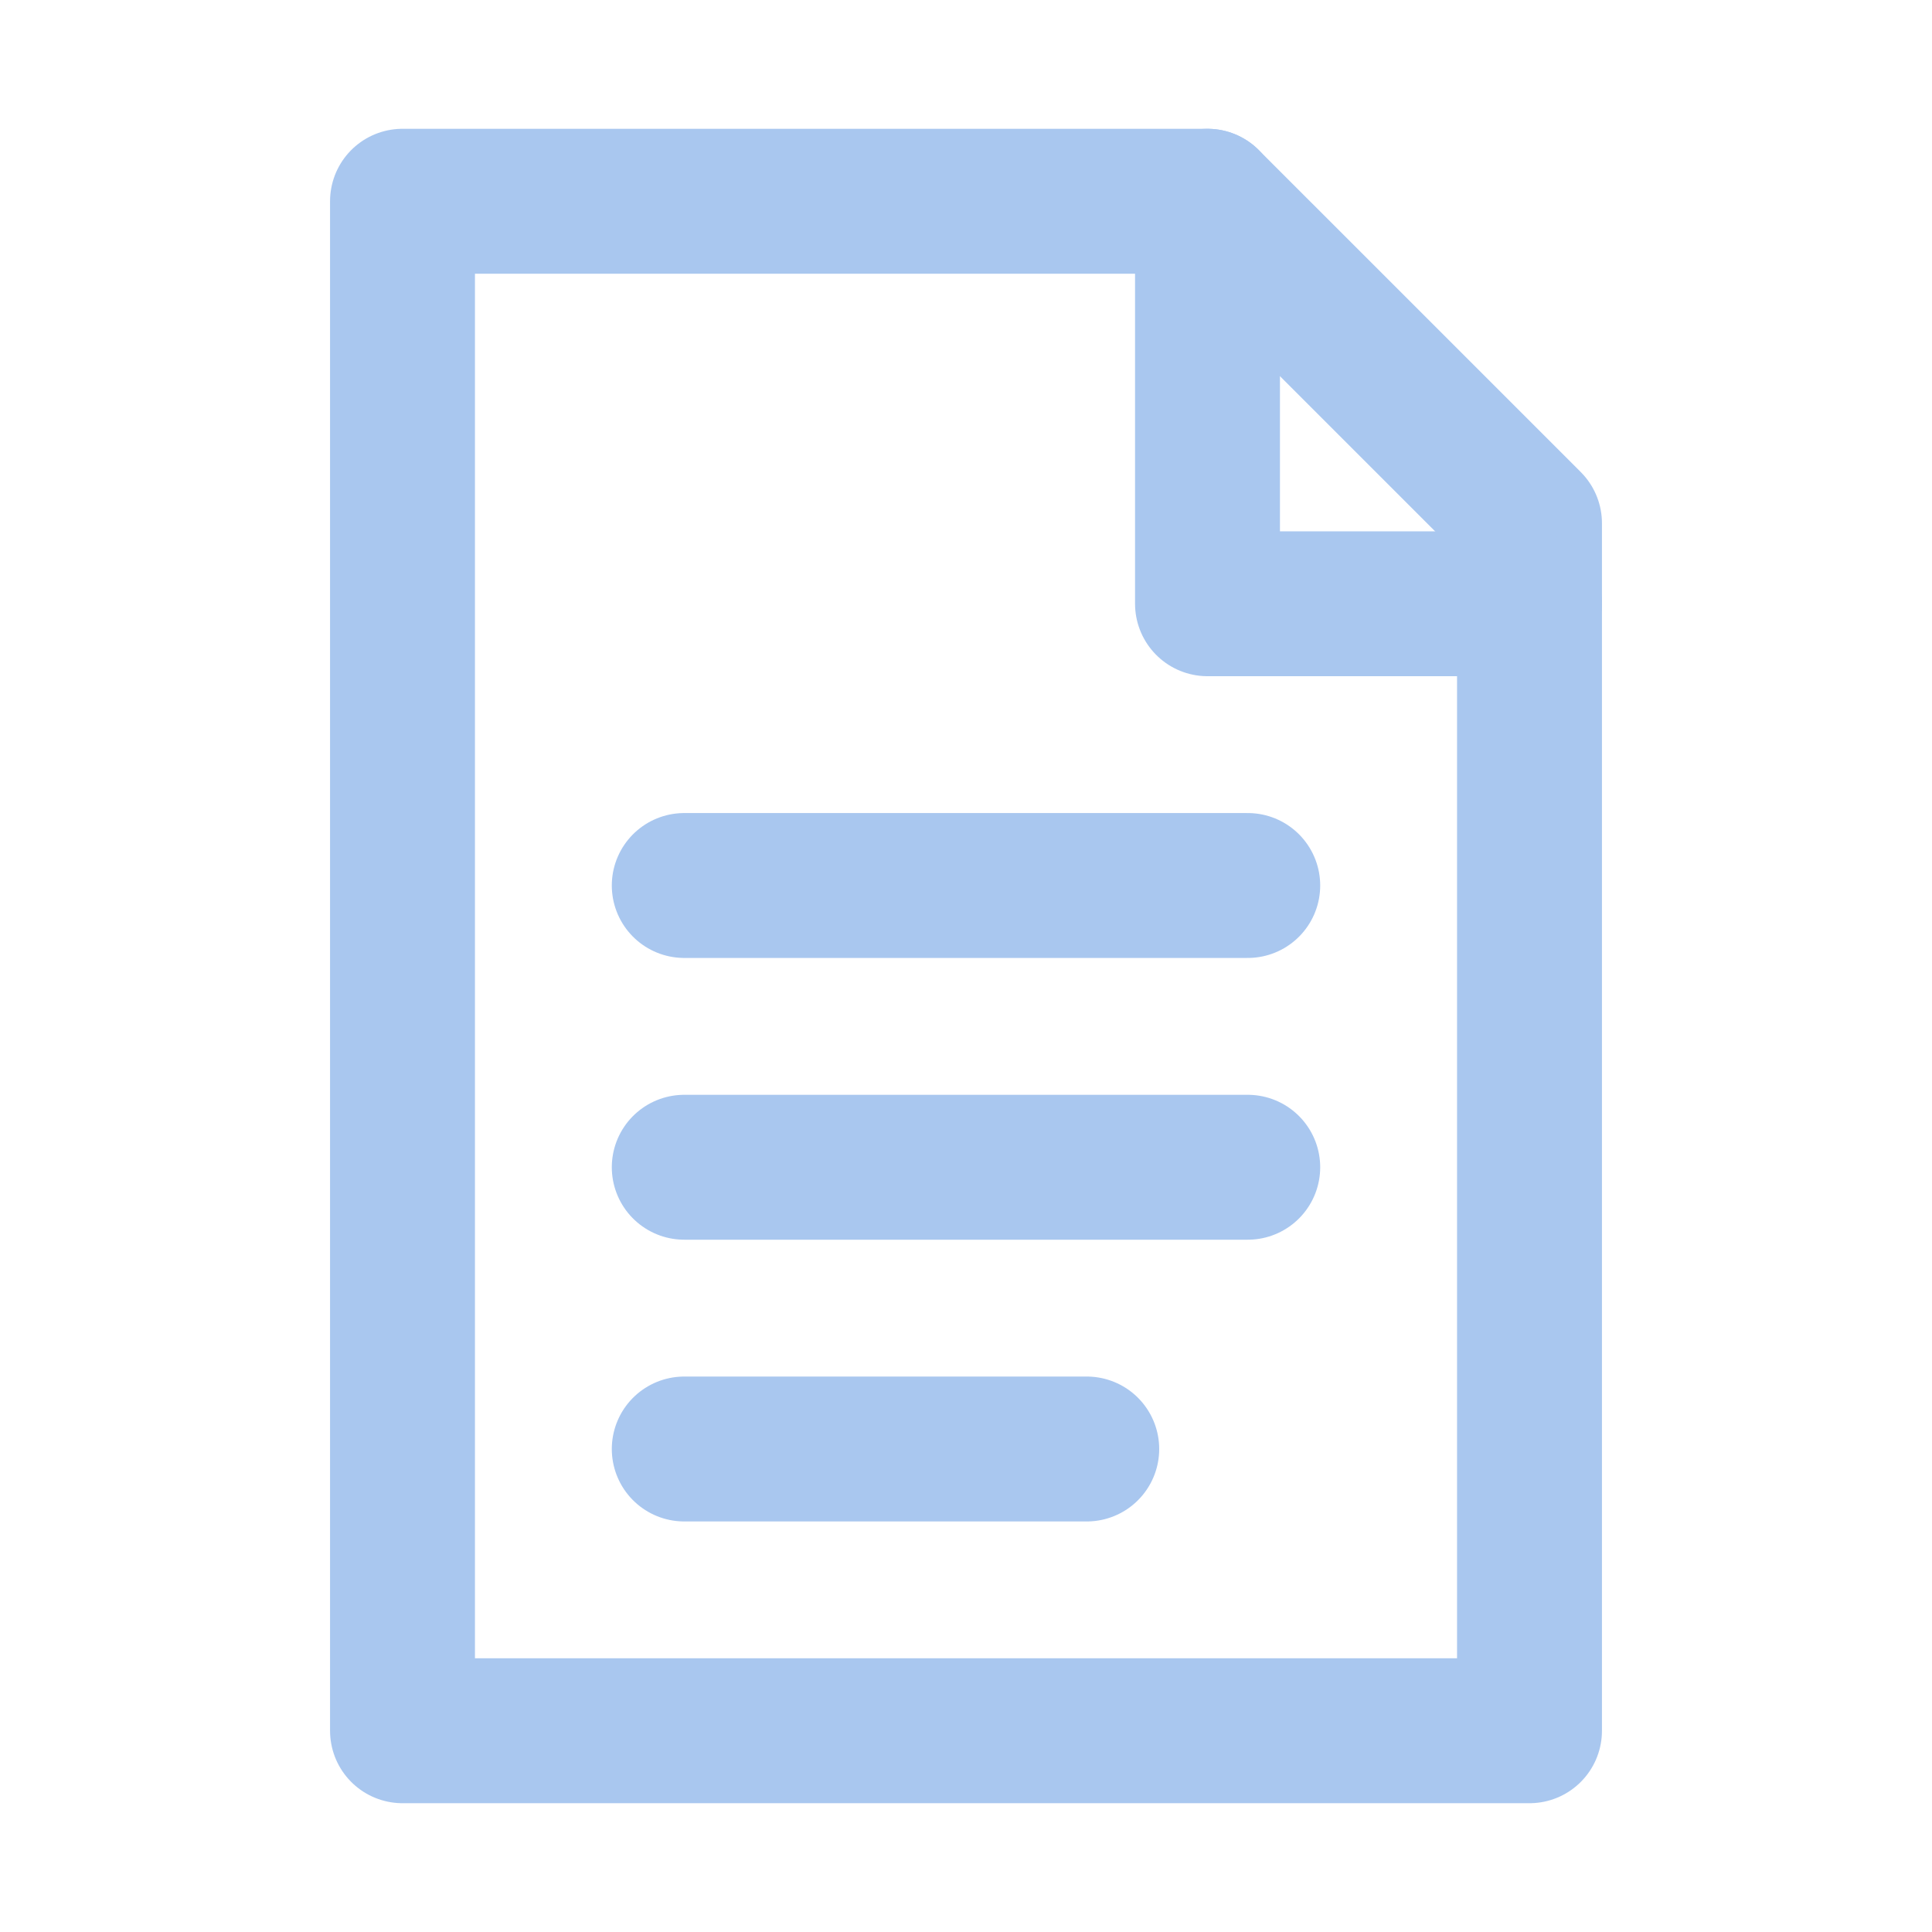
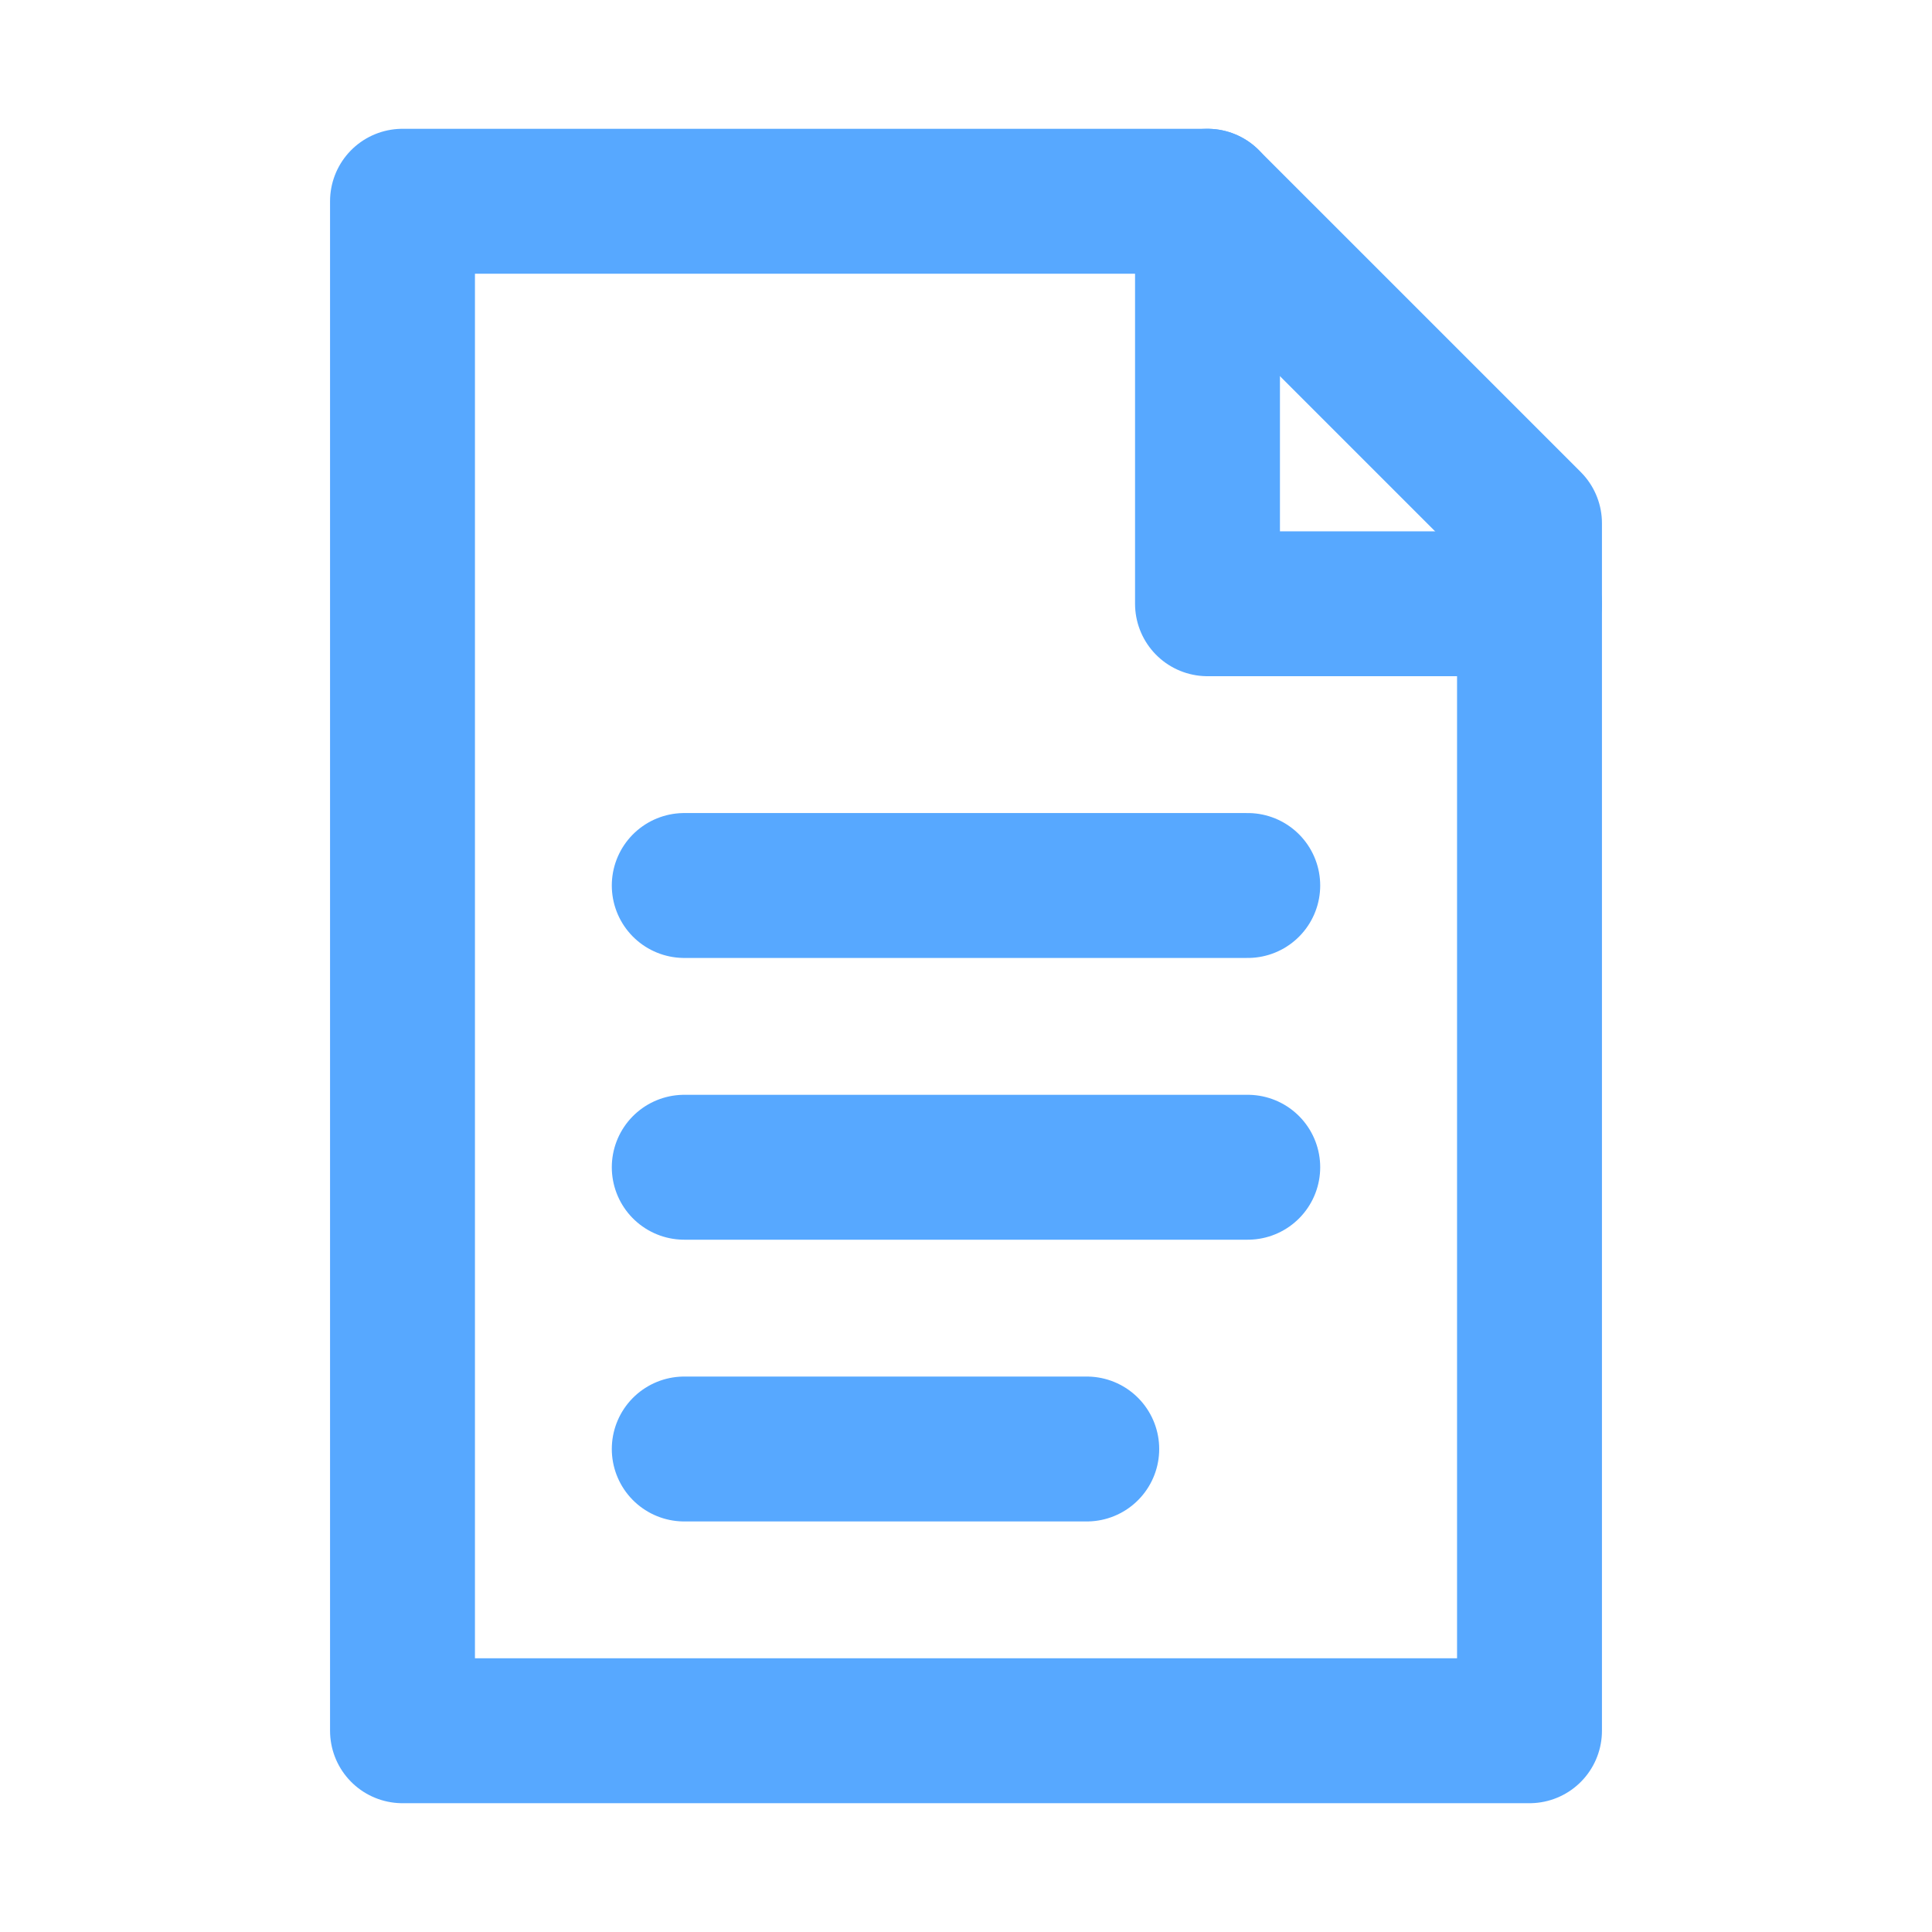
- <svg xmlns="http://www.w3.org/2000/svg" viewBox="0 0 24 24" fill="none" stroke="#a9c7ef" stroke-width="1.8" stroke-linecap="round" stroke-linejoin="round">
+ <svg xmlns="http://www.w3.org/2000/svg" viewBox="0 0 24 24" fill="none" stroke="#57a8ff" stroke-width="1.8" stroke-linecap="round" stroke-linejoin="round">
  <path d="M5 2.5h10l4 4v15H5z" />
  <path d="M15 2.5v5h4M8.5 11h7M8.5 14.5h7M8.5 18h5" />
</svg>
